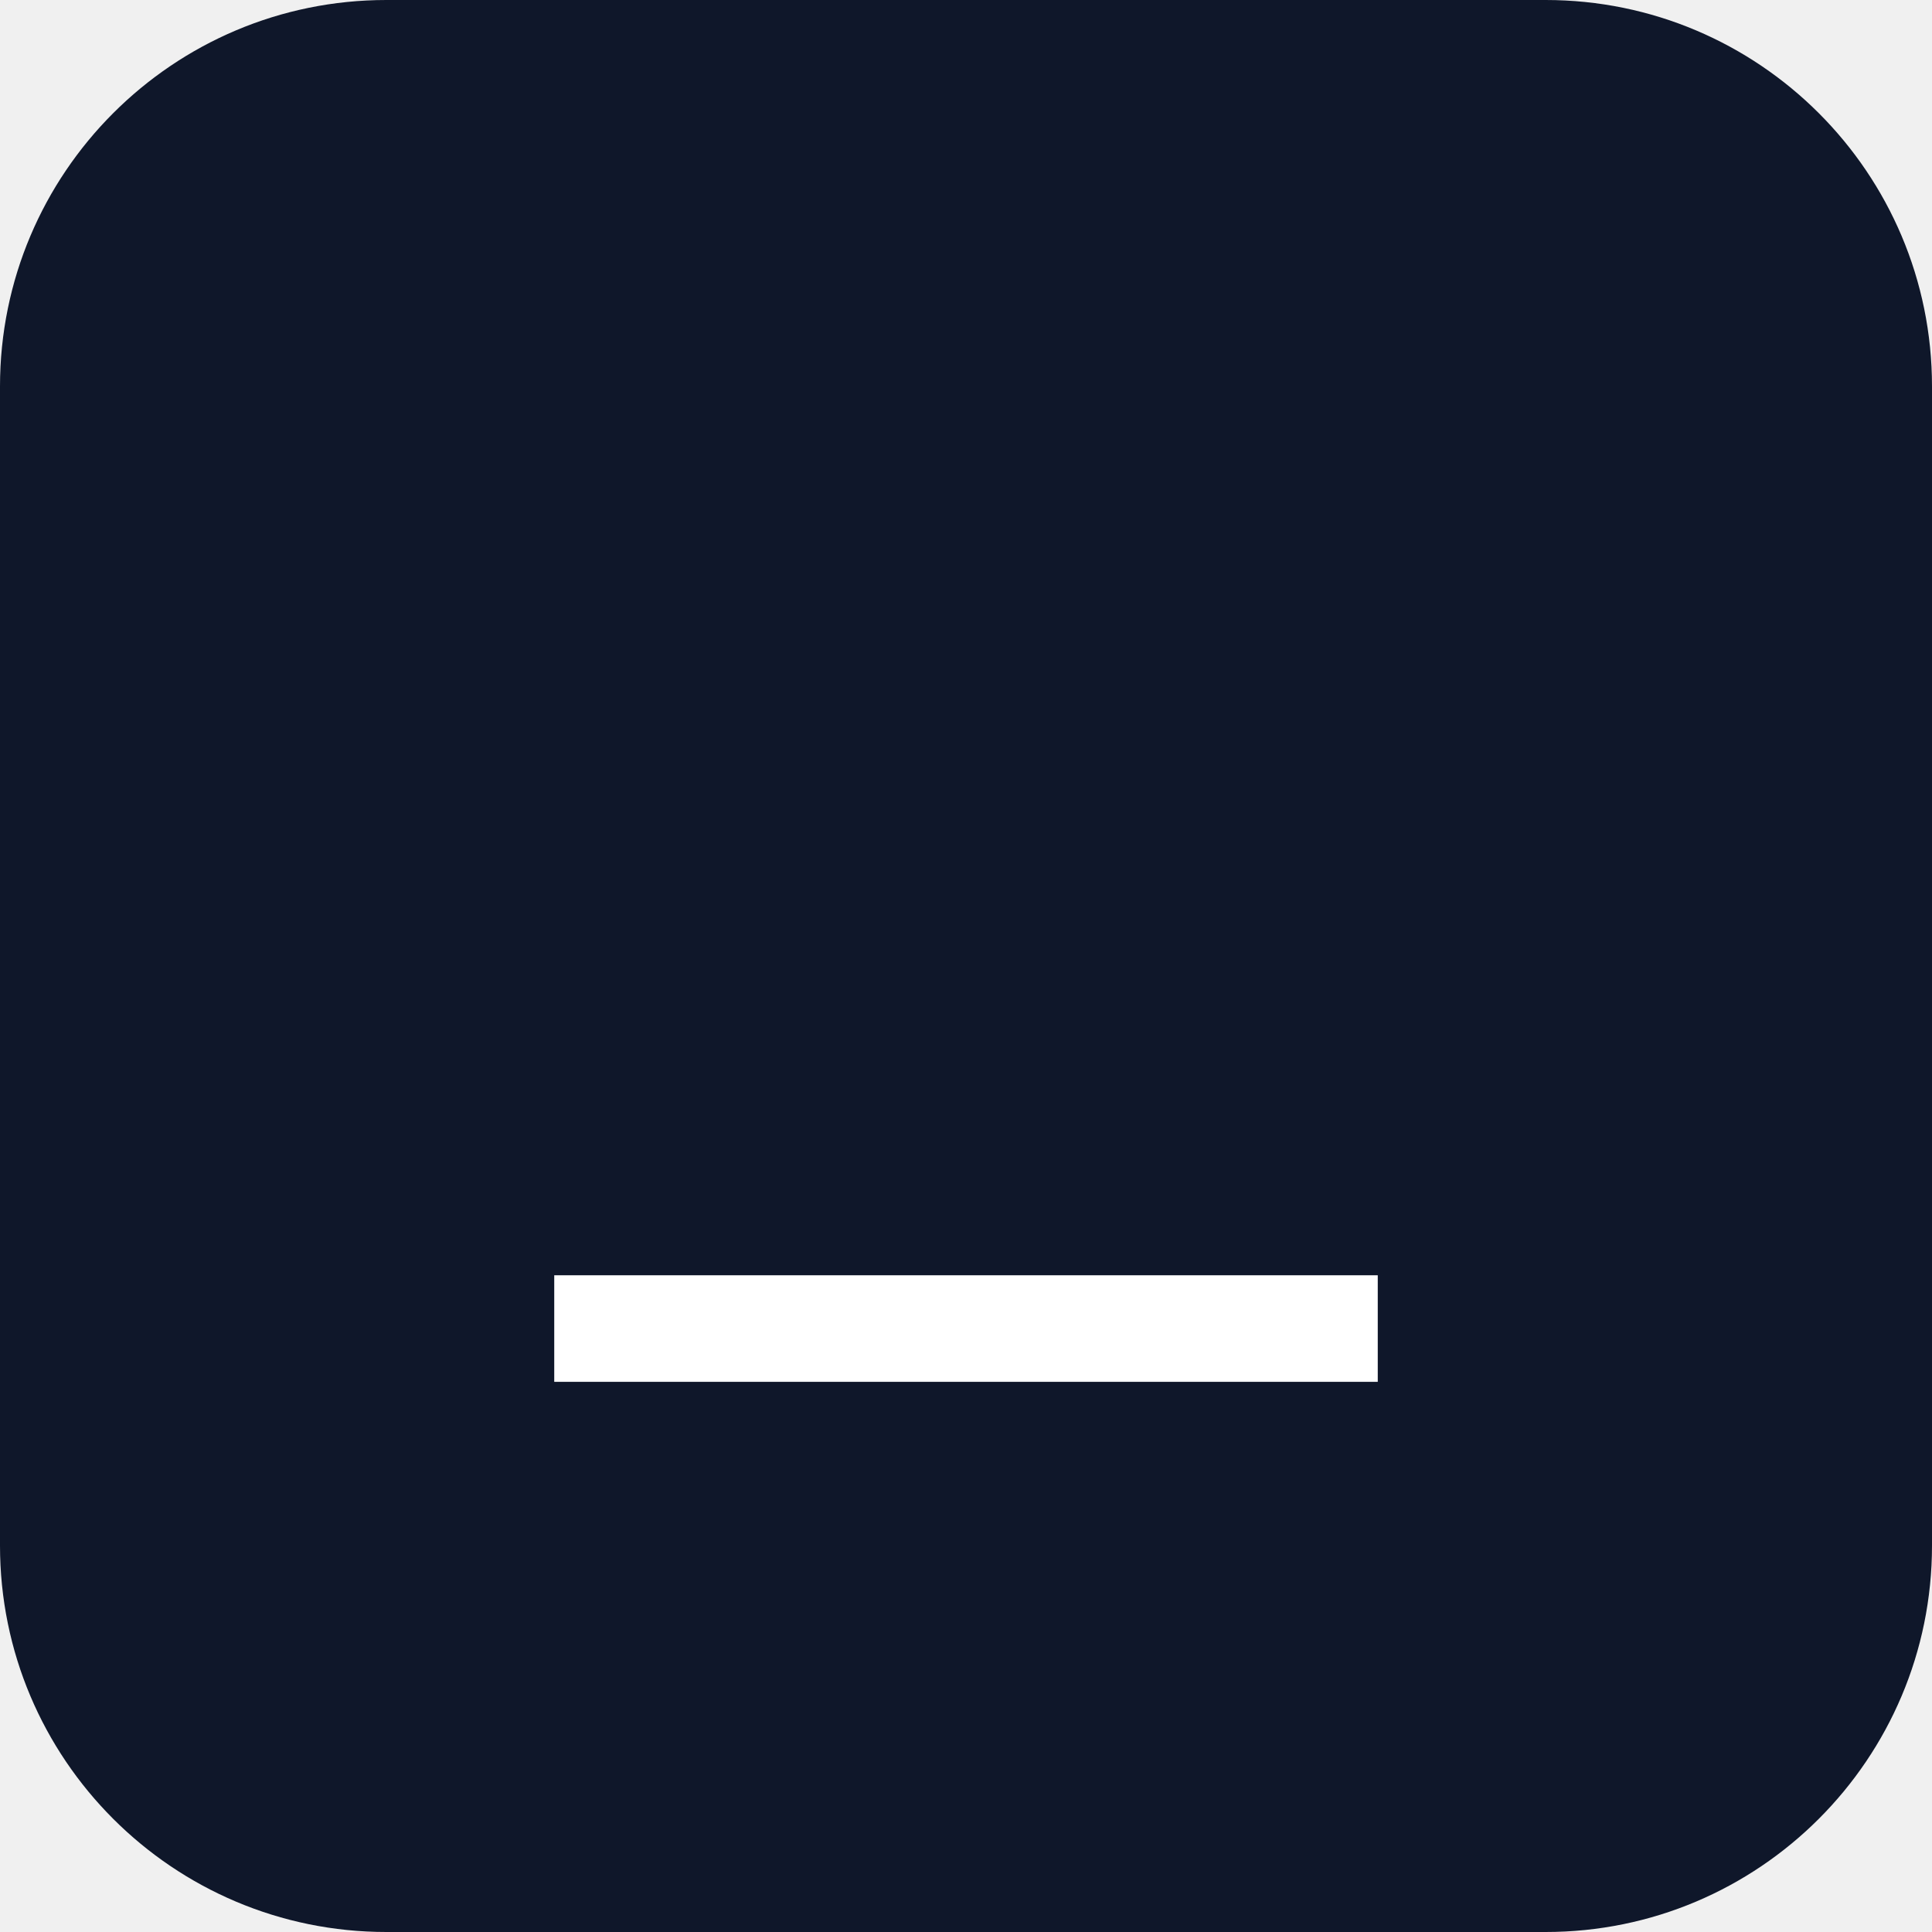
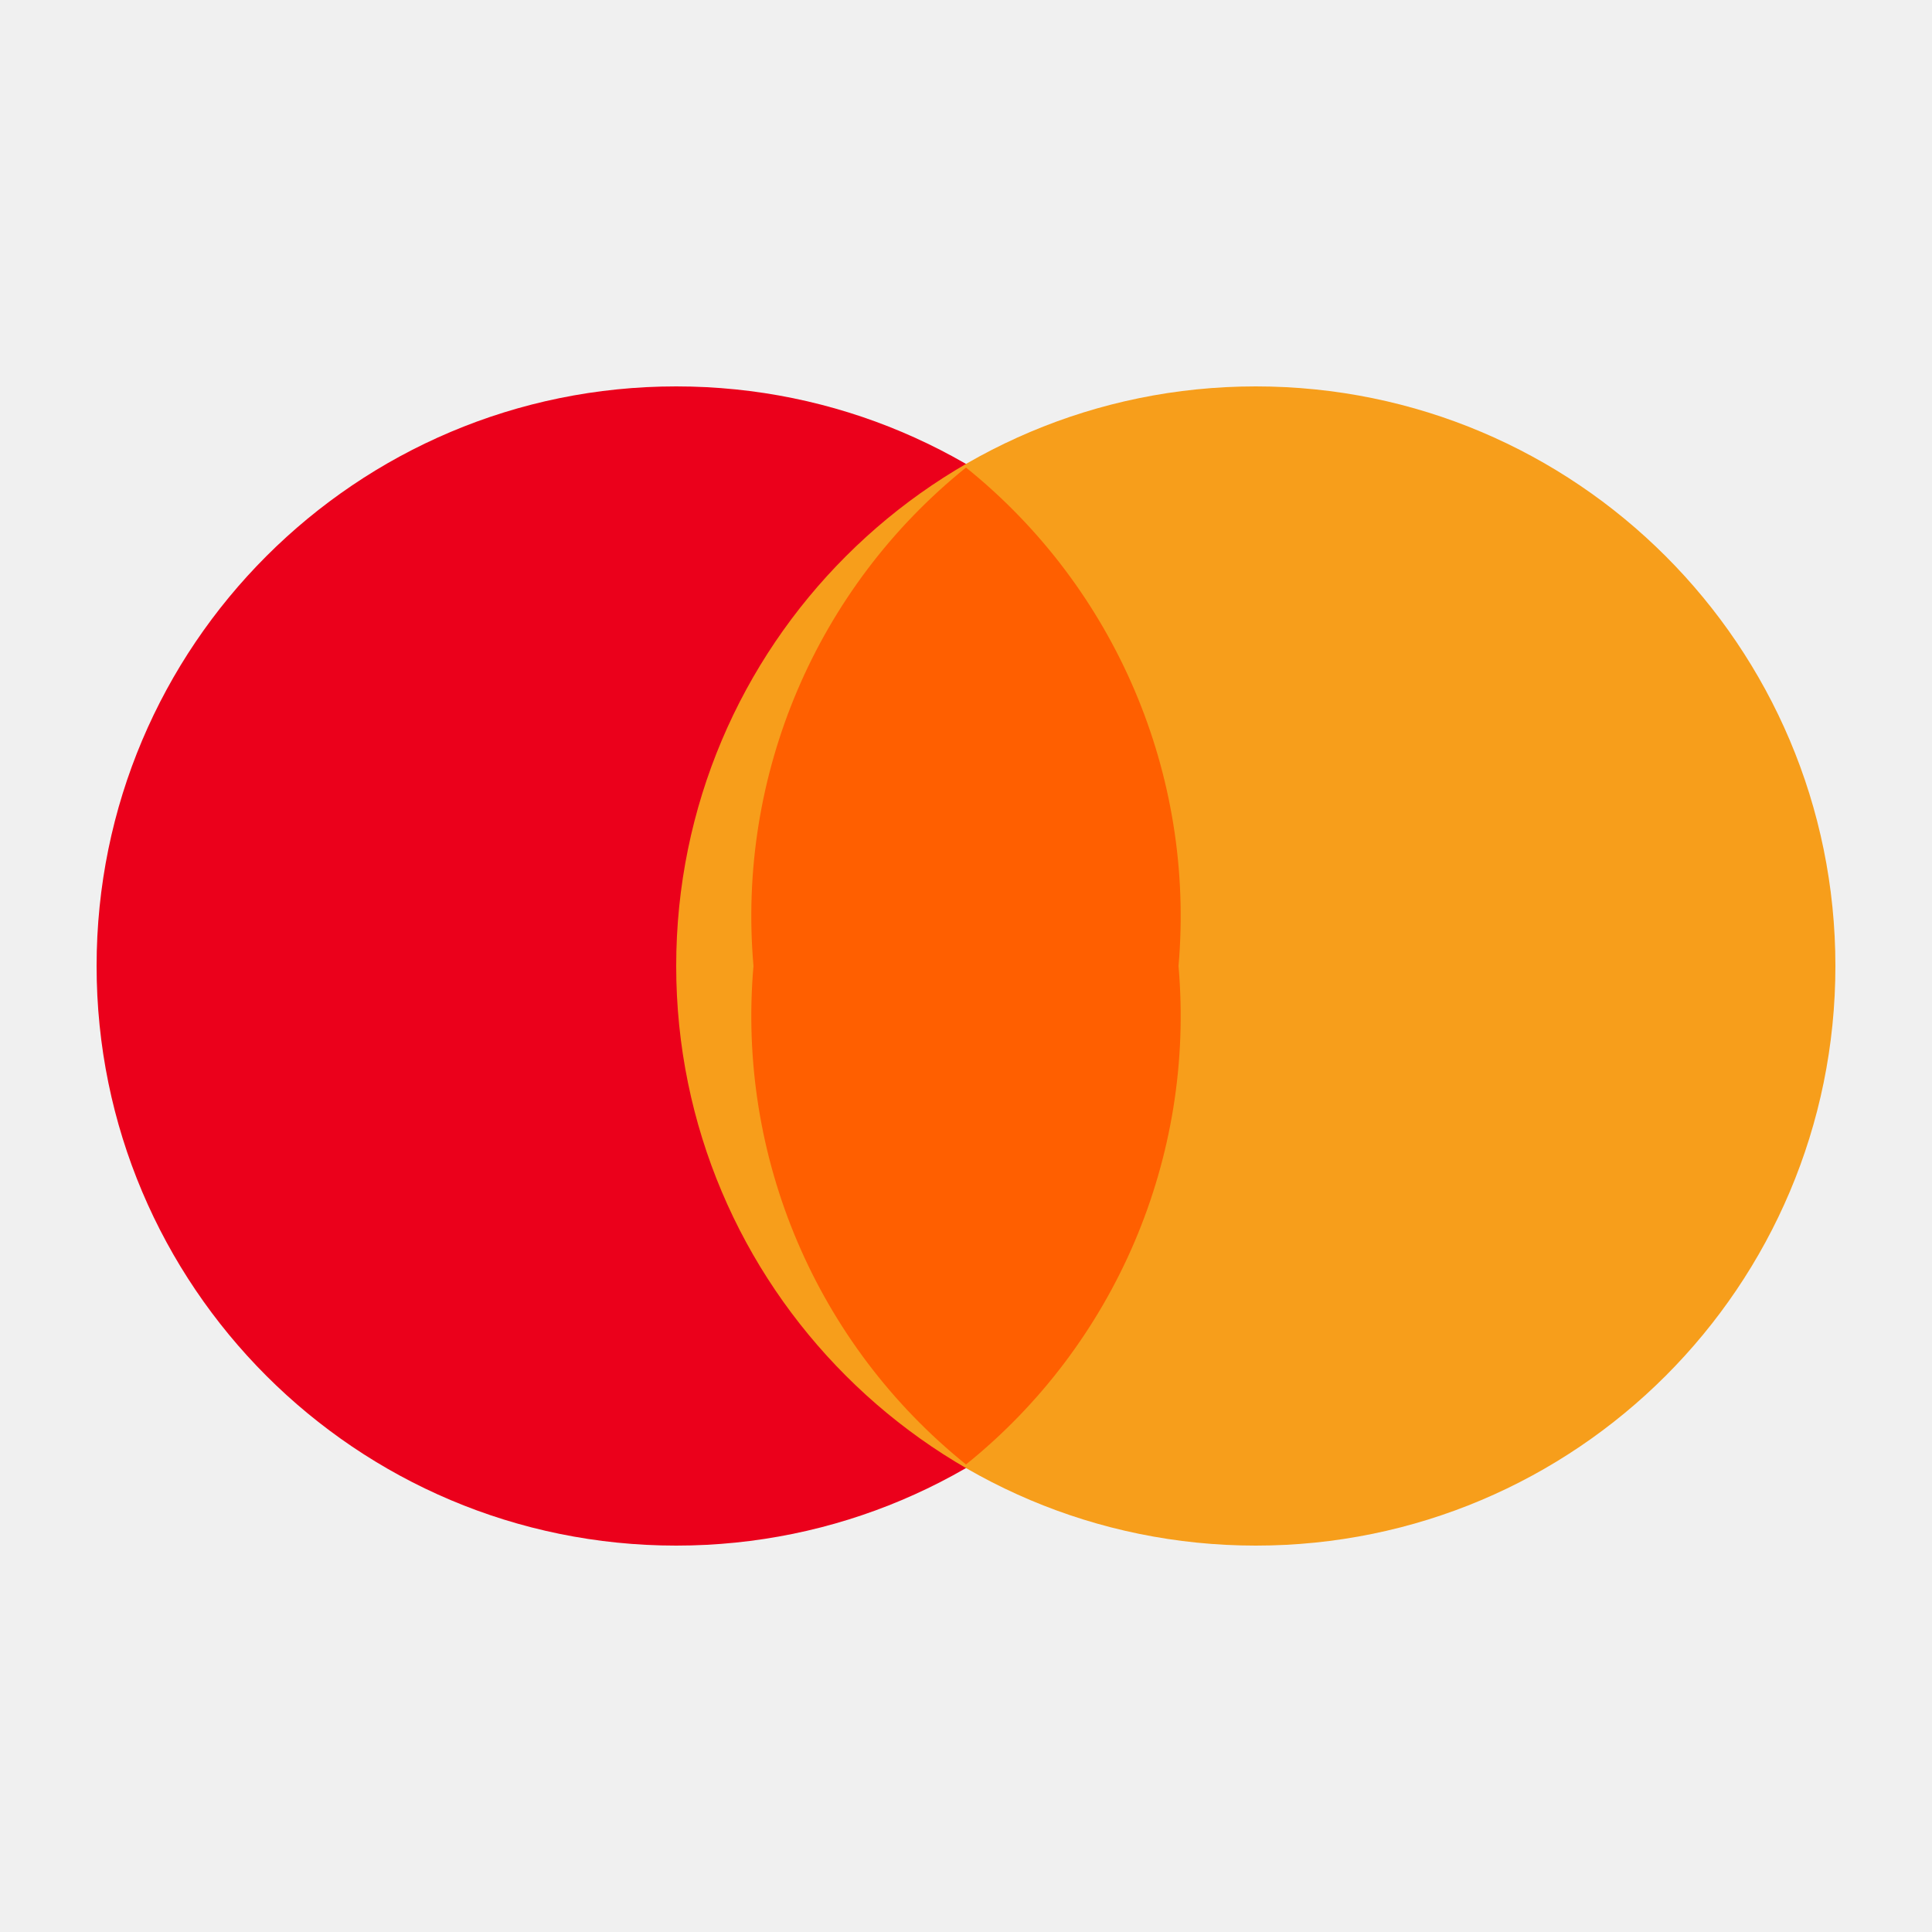
- <svg xmlns="http://www.w3.org/2000/svg" version="1.1" viewBox="0 0 100 100">
-   <rect width="100" height="100" rx="20" fill="#0f172a" />
-   <text x="50%" y="50%" text-anchor="middle" dominant-baseline="central" font-family="Inter, system-ui, sans-serif" font-weight="800" font-size="44">
-     <tspan fill="#ffffff">__</tspan>
-   </text>
+ <svg xmlns="http://www.w3.org/2000/svg" viewBox="0 0 100 100" width="100" height="100">
+   <circle cx="35" cy="50" r="30" fill="#EB001B" />
+   <circle cx="65" cy="50" r="30" fill="#F79E1B" />
+   <path d="M50 24.2a29.8 29.8 0 0 0-11 25.8A29.8 29.8 0 0 0 50 75.8a29.8 29.8 0 0 0 11-25.8A29.8 29.8 0 0 0 50 24.2z" fill="#FF5F00" />
</svg>
